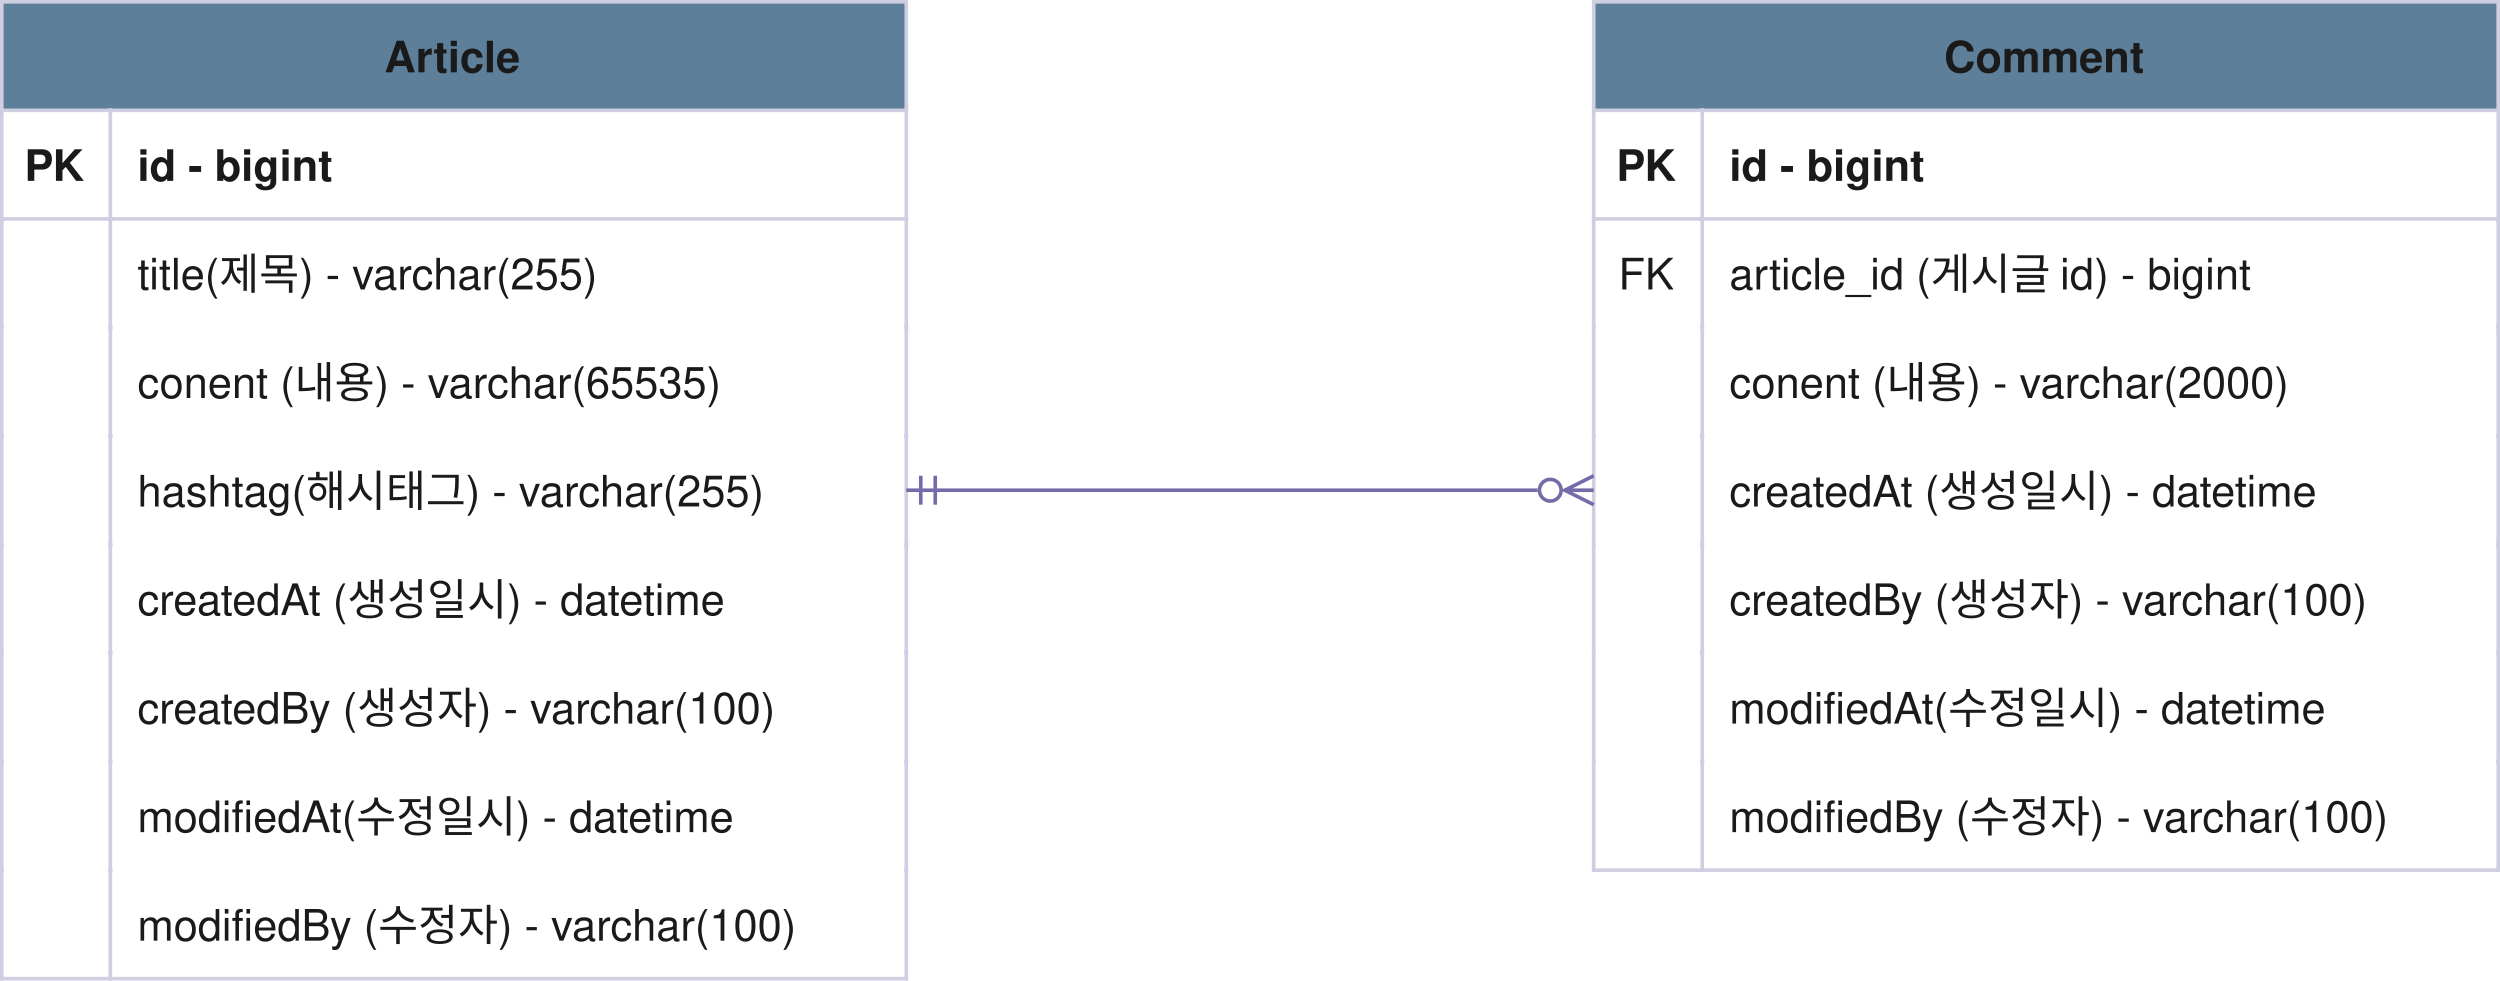
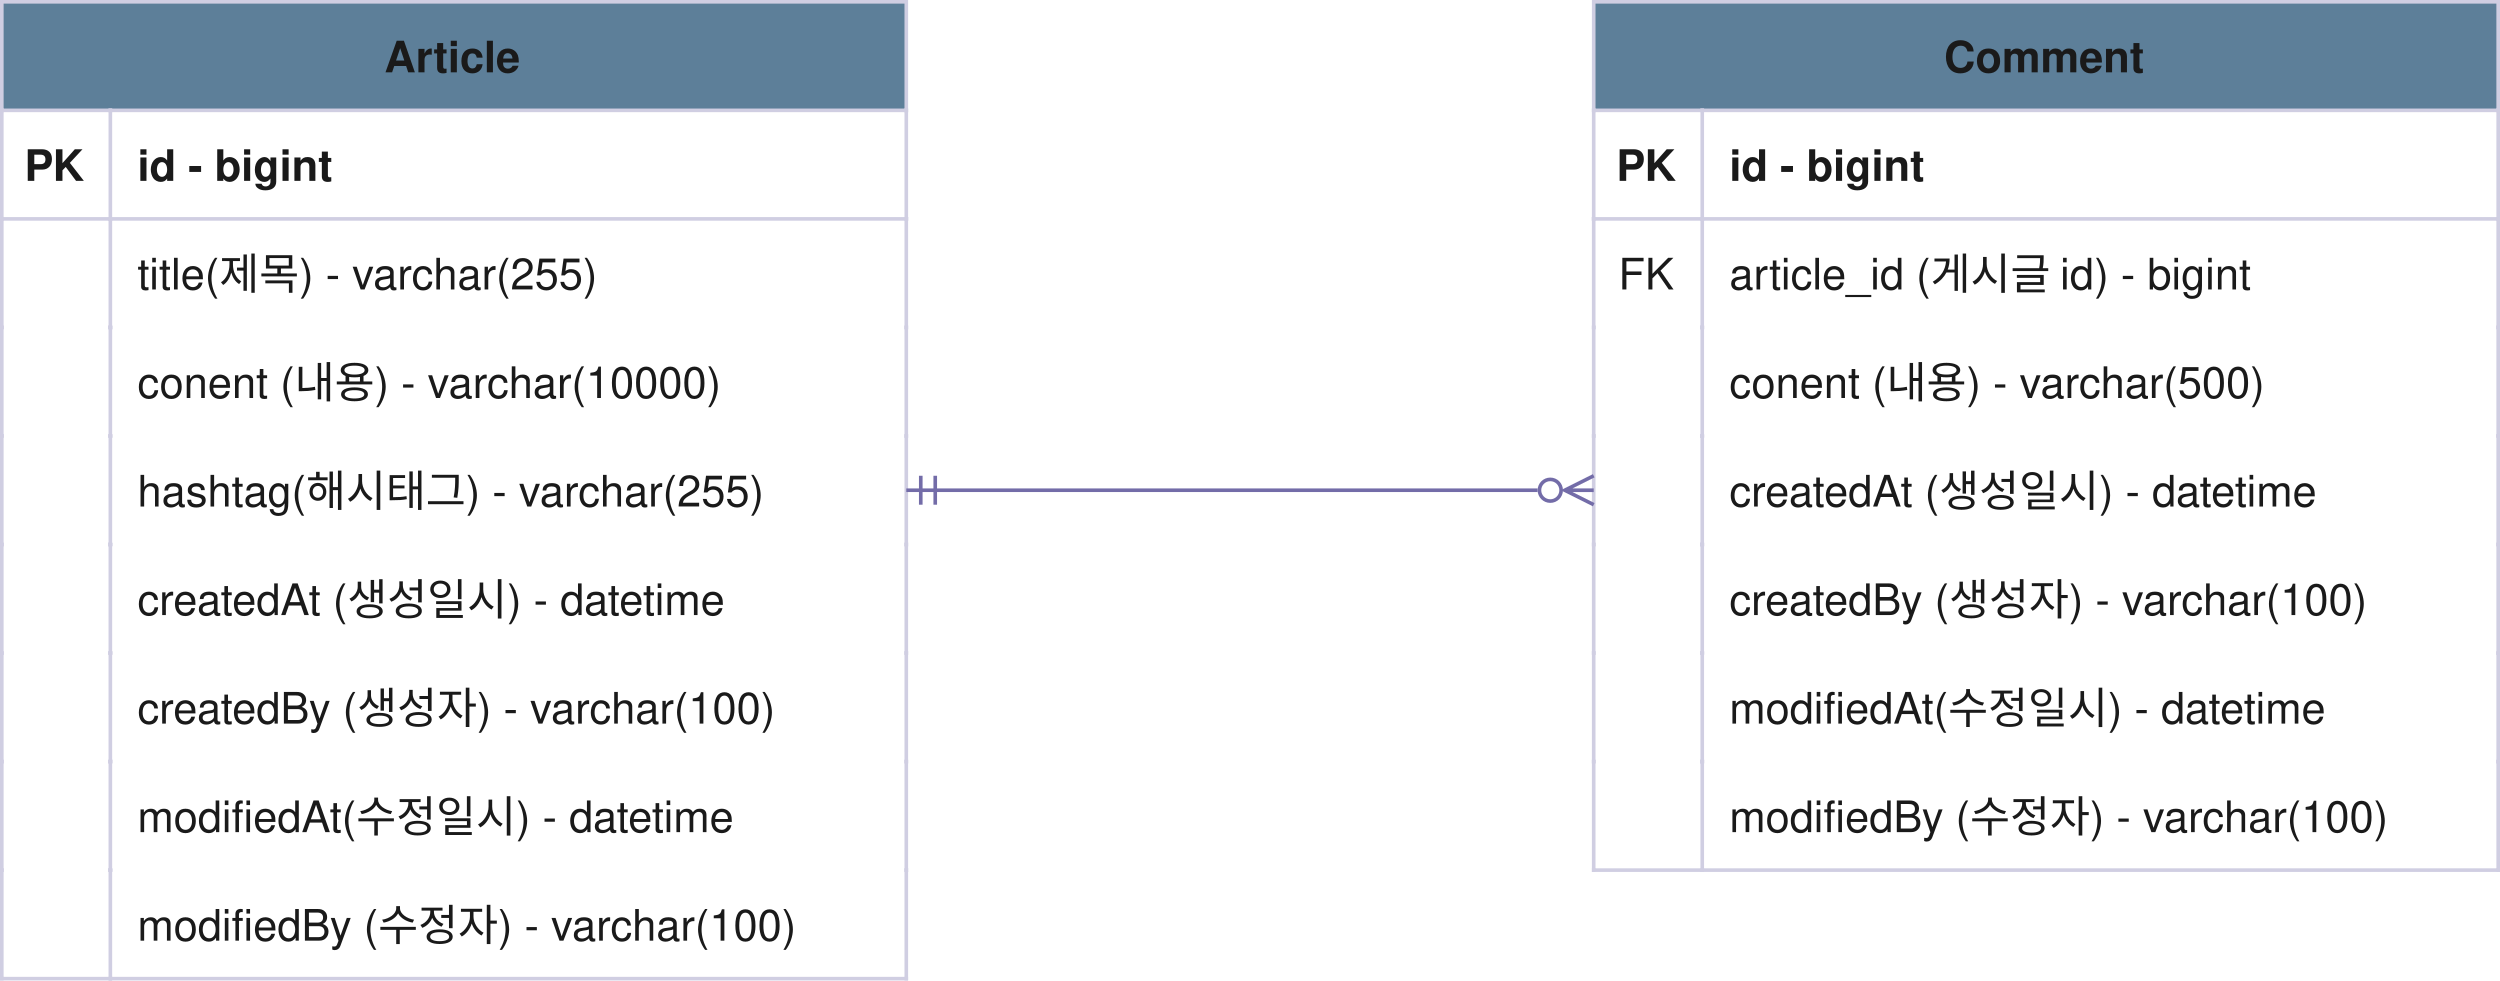
- <svg xmlns="http://www.w3.org/2000/svg" version="1.1" width="691px" height="271px" viewBox="-0.5 -0.5 691 271" content="&lt;mxfile host=&quot;app.diagrams.net&quot; modified=&quot;2022-11-29T20:17:32.085Z&quot; agent=&quot;5.0 (Windows NT 10.0; Win64; x64) AppleWebKit/537.36 (KHTML, like Gecko) Chrome/107.0.0.0 Safari/537.36&quot; etag=&quot;U4Mn945PaLT1-wMO0K8b&quot; version=&quot;20.5.3&quot; type=&quot;device&quot;&gt;&lt;diagram id=&quot;yordq_pVdX6AV9MBULUJ&quot; name=&quot;페이지-1&quot;&gt;7Z1hb5s4GMc/DVL3YhMBnJCXgaQ3aZ126jbd9urkBifxncGR47ZJP/3ZYAKJmzRUTSFnq62KH4xx/PzxDxs/xPHjdP0Hg8vFV5og4nhusnb8seN5vd5gIP5Jy6aw9PtBYZgznKhMleE7fkLK6CrrPU7Qaicjp5RwvNw1TmmWoSnfsUHG6ONuthklu2ddwjnSDN+nkOjWv3DCF4U19AaV/TPC80V55l5/WOxJYZlZfZLVAib0sWbyJ44fM0p5sZWuY0Rk45XtUhx3fWDvtmIMZfyUAzZTksbfaLzkm5+ff38BP4M7/6Mq5QGSe/WBR4zjqfj0RZ35pmwIUf2l3OTwTpqiFYeMK3/5rjAID3CIM8SEoZenCYHLFc6zF5YFJskN3NB7XhZUpqIZXqPktnCXzCs8dyMKk0lZ+EwU/l1VRu6GBM8zsT0VH16eMWJoJepyA1dc5ZhhQmJKKMur74Px4Ho4zOvN6L+otmfsxpOJp85Rs/dG8kfYVRMhxtH6YNv3th4VlwKiKeJsI7KoA0Klgc1u8rFSlAeUbVFTkzdQRqhUPN+WXDlabChfN/C7p/n9uMNvpXKjBWX4SbqZKLfURZCnH3FKYCYuCZjsmSKadwHunmsymiFNLDJTwujyB2RzxJVhSXHG83YAkfgVLRO7n4ADRF1jke5VafErszPhzUy4W4hSloGENh6R1EfE6VIVStCsLJ+pdpfbd5RzmiolnUkxh69HXUZKN/6JuvHPJRtfk82fXw4KR3xYjiG5Fd0yzOakcHPeS8PKzc9o4VnvbD2y76r9noGKZp+RvKNd4CRB2Tt70HvegzWX+Q09pgqr2rFxaZCITjKDXFyE91my0mSwrefrlRFoyhDZPfej+LvDc3kFtiuTEhhF3mi1hFOczW+KI/t7OgLd1dH6cE/gvamuTiruHYQFLKlOIpXbKVL12yZV/3TZvE8HhBJcltcFTAEzMTXQZMExJ+jKmcTOyHWGsTOJnNHIGQ0/KHo9QDZdQHblAfCh6wzrqKiMY1ZomXWBzBq2zayhZdZR94VmMqucCq3pQvhaNpXnXklehZ4TBZJgw+fA1QfAt+h6pbaMQ1dPnxG27Oo+u3pe2/DqNZhSNpJevQMe/N/jS580XsDVgsO5gNfYGQIFrzDKh19jJ/TzjZETDZwotOOwt5OaeTTTx/uWZhdAM9A6zRoM4c2k2cBQmumD9ClD4pTJSI3H4hxg43wjcMT1KgdmYyeKt5ArkZaIwzhOD6+1sDg7qjXjcOY1eKphcdYdnJ263udsOPMa3AcZibPiyjIPZ55+n6NwFm2O4GziDN39gVnPde3A7JUyM49kDZ51WJJ1hmTbZdntrUDUH4ZYkulXlnkk8/UHFylN8AzLkVnBsdAZhuVCD2CHZedSmnEw8xs8+rAw6w7MgtZhpj8asTDTrywDYaYvpy9hVhuX6Tyz47K31Zl5KNOX28c0TdGR+A0bEPiKgEBQ+rtpRGBwNhbZueXTbmLeOyTQP7CqujMxgfrcsg0KfPbiMvA+Rp9etmGBZ1GSeXcqdga5m4PuF3jVemRgeQdVE85127zq2rDb0DnkQJ9DhsXrUP7OsXWVr0r1nDCuLVgVltCR9++i7HLsfRls66rMjGNZYCeQL5JlrUcMBnYC+bgDA0MnkAN9ArlJzKDn2knjV2vLPHzZePeLxFf7QYOBDXl/oY8xNOYd6IN0G2bRktaM4xmwMfCXybPWwwZBg4G8kTwDhgbBA32gbuMs3l9m5qFMnwewKLsElLUeMggavHjVTJQFhqJMXyhmAy1aUZp5NLOvc7lImrUfNgjs+1xe6GMMfZ8L0GegbaRFCzozjmXlOriaVFAyR+VaU4GBBZ3TDJJJZY2YrA4qGVXluaG5SmRH8g/ifKPYBu85lfzjKVF70RrzX7Xt37KoT0Clxuuyc5KJknvCoWzzq56oHSWT1WF5qjwup+xIfgeXMExuU5gl33JJ5zuuMSHbw5Iq2xNi9Af9CrNNsaeWT9PpwO/Ho/BFncp2PahSZVrRezZFR/xVvhiVl3A/lPHQNDpDBHL8sFuTBqATyerLwgoVVl+55k/+Aw==&lt;/diagram&gt;&lt;/mxfile&gt;">
+ <svg xmlns="http://www.w3.org/2000/svg" version="1.1" width="691px" height="271px" viewBox="-0.5 -0.5 691 271" content="&lt;mxfile host=&quot;app.diagrams.net&quot; modified=&quot;2022-11-29T20:57:08.491Z&quot; agent=&quot;5.0 (Windows NT 10.0; Win64; x64) AppleWebKit/537.36 (KHTML, like Gecko) Chrome/107.0.0.0 Safari/537.36&quot; etag=&quot;62hhYBBNDuOFmC64hNp4&quot; version=&quot;20.5.3&quot; type=&quot;device&quot;&gt;&lt;diagram id=&quot;yordq_pVdX6AV9MBULUJ&quot; name=&quot;페이지-1&quot;&gt;7Z3vb9o4GMf/mkjdi03khyG8JIHepHXaqdt026uTSwz4zomRcVvoX3924pBQAyVVacLZbafFTxzH+PnGn9jxExw/Ttd/MLhcfKUJIo7XS9aOP3Y8z3UHA/GftGwKS78fFIY5w4nKVBm+4yekjD1lvccJWu1k5JQSjpe7xinNMjTlOzbIGH3czTajZPesSzhHmuH7FBLd+hdO+KKwht6gsn9GeL4oz+z2h8WeFJaZ1SdZLWBCH2smf+L4MaOUF1vpOkZENl7ZLsVx1wf2bivGUMZPOWAzJWn8jcZLvvn5+fcX8DO48z+qUh4guVcfeMQ4nopPX9SZb8qGENVfyk0O76QpWnHIuPKX3xMG4QEOcYaYMLh5mhC4XOE8e2FZYJLcwA2952VBZSqa4TVKbgt3ybzCczeiMJmUhc9E4d9VZeRuSPA8E9tT8eHlGSOGVqIuN3DFVY4ZJiSmhLK8+j4YD66Hw7zejP6LanvGvXgy8dQ5anZ3JH+FXTURYhytD7a9u/WouBQQTRFnG5FFHRAqDWx2k4+VojygbIuamryBMkKl4vm25MrRYkP5uoHfPc3vxx1+K5UbLSjDT9LNRLmlLoI8/YhTAjNxScDkmSmieRfQe+aajGZIE4vMlDC6/AHZHHFlWFKc8bwdQCT+RMvEvU/AAaKusUi7VVr8yexMeDMT7hailGUgoY1HJPURcbpUhRI0K8tnqt3l9h3lnKZKSWdSzOHrUZeR0o1/om78c8nG12Tz55eDwhEflmNIbkW3DLM5Kdyc99KwcvMeLez1ztYjz131vGegotlnJO9oFzhJUPbOHvT2e7DmMr+hx1RhVTs2Lg0S0UlmkIuL8D5LVpoMtvV8vTICTRkiu9f7KP7d4bm8AtuVSQmMIm+0WsIpzuY3xZH9ZzoC3dXR+nBP4L2prk4q7h2EBSypTiJVr1Ok6rdNqv7psnmfDggluCyvC5gCZmJqoMmCY07QlTOJnVHPGcbOJHJGI2c0/KDo9QDZdAHZlQfAh64zrKOiMo5ZoWXWBTJr2DazhpZZR90Xmsmsciq0pgvha9lUXu9K8ir0nCiQBBvuA5fbEz8WXa/TlnHocvUZYcuu7rPL9dqGl9tgStlIerkHPPi/x5c+abyAqwWHcwGvsTMECl5hlA+/xk7o5xsjJxo4UWjHYW8nNfNopo/3Lc0ugGagdZo1GMKbSbOBoTTTB+lThsQpk5Eaj8U5wMb5RuCI61UOzMZOFG8hVyItEYdxnB5ea2FxdlRrxuHMa/BUw+KsOzg7db3P2XDmNbgPMhJnxZVlHs48/T5H4SzaHMHZxBn29swz2oHZK2VmHskaPOuwJOsMybbLsttbgag/DLEk068s80jm6w8uUprgGZYjs4JjoTMMy4UewA7LzqU042DmN3j0YWHWHZgFrcNMfzRiYaZfWQbCTF9OX8KsNi7TeWbHZW+rM/NQpi+3j2maoiPxGzYg8BUBgaD0d9OIwOBsLLJzy6fdxLx3SKB/YFV1Z2IC9bllGxS49+Iy8D5Gn162YYFnUZJ5dyp2Brmbg+4XeNV6ZGB5B1UTznXbvOrasNvQOeRAn0OGxetQ/s6xdZWvSvWcMK4tWBWW0JH376Lscux9GWzrqsyMY1lgJ5AvkmWtRwwGdgL5uAMDQyeQA30CuUnMILBzxq+Wlnn0suHuF0mv9mMGAxvx/kIfY2jIO9DH6DbKoiWtGcczYEPgL5NnrUcNggbjeCN5BgyNgQf6ON2GWby/zMxDmT4NYFF2CShrPWIQNHjvqpkoCwxFmb5OzMZZtKI082hm3+ZykTRrP2oQ2Ne5vNDHGPo6F6DPQNtAixZ0ZhzLymVwNamgZI7KpaYCAws6pxkkk8oaMVkdVDKqynNDc5XIjuQfxPlGsQ3ecyr5x1Oi9qI15r9q279lUZ+ASo3XZeckEyX3hEPZ5lc9UTtKJqvD8lR5XE7ZkfwKLmGY3KYwS77lks53XGNCtoclVbYnxOgP+hVmm2JPLZ+m04Hfj0fhizqV7XpQpcq0ovdsio74q3wvKi/hfijjoWl0hgjk+GG3Jg1AJ5LVd4UVKqy+cc2f/Ac=&lt;/diagram&gt;&lt;/mxfile&gt;">
  <defs>
    <clipPath id="mx-clip-0-30-30-30-0">
      <rect x="0" y="30" width="30" height="30" />
    </clipPath>
    <clipPath id="mx-clip-36-30-214-30-0">
      <rect x="36" y="30" width="214" height="30" />
    </clipPath>
    <clipPath id="mx-clip-36-60-214-30-0">
      <rect x="36" y="60" width="214" height="30" />
    </clipPath>
    <clipPath id="mx-clip-36-90-214-30-0">
      <rect x="36" y="90" width="214" height="30" />
    </clipPath>
    <clipPath id="mx-clip-36-120-214-30-0">
      <rect x="36" y="120" width="214" height="30" />
    </clipPath>
    <clipPath id="mx-clip-36-150-214-30-0">
      <rect x="36" y="150" width="214" height="30" />
    </clipPath>
    <clipPath id="mx-clip-36-180-214-30-0">
      <rect x="36" y="180" width="214" height="30" />
    </clipPath>
    <clipPath id="mx-clip-36-210-214-30-0">
      <rect x="36" y="210" width="214" height="30" />
    </clipPath>
    <clipPath id="mx-clip-36-240-214-30-0">
      <rect x="36" y="240" width="214" height="30" />
    </clipPath>
    <clipPath id="mx-clip-440-30-30-30-0">
      <rect x="440" y="30" width="30" height="30" />
    </clipPath>
    <clipPath id="mx-clip-476-30-214-30-0">
      <rect x="476" y="30" width="214" height="30" />
    </clipPath>
    <clipPath id="mx-clip-440-60-30-30-0">
      <rect x="440" y="60" width="30" height="30" />
    </clipPath>
    <clipPath id="mx-clip-476-60-214-30-0">
      <rect x="476" y="60" width="214" height="30" />
    </clipPath>
    <clipPath id="mx-clip-476-90-214-30-0">
      <rect x="476" y="90" width="214" height="30" />
    </clipPath>
    <clipPath id="mx-clip-476-120-214-30-0">
      <rect x="476" y="120" width="214" height="30" />
    </clipPath>
    <clipPath id="mx-clip-476-150-214-30-0">
      <rect x="476" y="150" width="214" height="30" />
    </clipPath>
    <clipPath id="mx-clip-476-180-214-30-0">
      <rect x="476" y="180" width="214" height="30" />
    </clipPath>
    <clipPath id="mx-clip-476-210-214-30-0">
      <rect x="476" y="210" width="214" height="30" />
    </clipPath>
  </defs>
  <g>
    <path d="M 0 30 L 0 0 L 250 0 L 250 30" fill="#5d7f99" stroke="#d0cee2" stroke-miterlimit="10" pointer-events="all" />
    <path d="M 0 30 L 0 270 L 250 270 L 250 30" fill="none" stroke="#d0cee2" stroke-miterlimit="10" pointer-events="none" />
    <path d="M 0 30 L 250 30" fill="none" stroke="#d0cee2" stroke-miterlimit="10" pointer-events="none" />
    <path d="M 30 30 L 30 60 L 30 90 L 30 120 L 30 150 L 30 180 L 30 210 L 30 240 L 30 270" fill="none" stroke="#d0cee2" stroke-miterlimit="10" pointer-events="none" />
    <g fill="#1A1A1A" font-family="Helvetica" font-weight="bold" pointer-events="none" text-anchor="middle" font-size="12px">
      <text x="124.5" y="19.5">Article</text>
    </g>
    <path d="M 0 30 M 250 30 M 250 60 L 0 60" fill="none" stroke="#d0cee2" stroke-linecap="square" stroke-miterlimit="10" pointer-events="none" />
    <path d="M 0 30 M 30 30 M 30 60 M 0 60" fill="none" stroke="#d0cee2" stroke-linecap="square" stroke-miterlimit="10" pointer-events="none" />
    <g fill="#1A1A1A" font-family="Helvetica" font-weight="bold" pointer-events="none" clip-path="url(#mx-clip-0-30-30-30-0)" text-anchor="middle" font-size="12px">
      <text x="14.5" y="49.5">PK</text>
    </g>
    <path d="M 30 30 M 250 30 M 250 60 M 30 60" fill="none" stroke="#d0cee2" stroke-linecap="square" stroke-miterlimit="10" pointer-events="none" />
    <g fill="#1A1A1A" font-family="Helvetica" font-weight="bold" text-decoration="underline" pointer-events="none" clip-path="url(#mx-clip-36-30-214-30-0)" font-size="12px">
      <text x="37.5" y="49.5">id - bigint</text>
    </g>
    <path d="M 0 60 M 30 60 M 30 90 M 0 90" fill="none" stroke="#d0cee2" stroke-linecap="square" stroke-miterlimit="10" pointer-events="none" />
    <path d="M 30 60 M 250 60 M 250 90 M 30 90" fill="none" stroke="#d0cee2" stroke-linecap="square" stroke-miterlimit="10" pointer-events="none" />
    <g fill="#1A1A1A" font-family="Helvetica" pointer-events="none" clip-path="url(#mx-clip-36-60-214-30-0)" font-size="12px">
      <text x="37.5" y="79.5">title(제목) - varchar(255)</text>
    </g>
    <path d="M 0 90 M 30 90 M 30 120 M 0 120" fill="none" stroke="#d0cee2" stroke-linecap="square" stroke-miterlimit="10" pointer-events="none" />
    <path d="M 30 90 M 250 90 M 250 120 M 30 120" fill="none" stroke="#d0cee2" stroke-linecap="square" stroke-miterlimit="10" pointer-events="none" />
    <g fill="#1A1A1A" font-family="Helvetica" pointer-events="none" clip-path="url(#mx-clip-36-90-214-30-0)" font-size="12px">
-       <text x="37.5" y="109.5">conent (내용) - varchar(65535)</text>
+       <text x="37.5" y="109.5">conent (내용) - varchar(10000)</text>
    </g>
    <path d="M 0 120 M 30 120 M 30 150 M 0 150" fill="none" stroke="#d0cee2" stroke-linecap="square" stroke-miterlimit="10" pointer-events="none" />
    <path d="M 30 120 M 250 120 M 250 150 M 30 150" fill="none" stroke="#d0cee2" stroke-linecap="square" stroke-miterlimit="10" pointer-events="none" />
    <g fill="#1A1A1A" font-family="Helvetica" pointer-events="none" clip-path="url(#mx-clip-36-120-214-30-0)" font-size="12px">
      <text x="37.5" y="139.5">hashtag(해시태그) - varchar(255)</text>
    </g>
    <path d="M 0 150 M 30 150 M 30 180 M 0 180" fill="none" stroke="#d0cee2" stroke-linecap="square" stroke-miterlimit="10" pointer-events="none" />
    <path d="M 30 150 M 250 150 M 250 180 M 30 180" fill="none" stroke="#d0cee2" stroke-linecap="square" stroke-miterlimit="10" pointer-events="none" />
    <g fill="#1A1A1A" font-family="Helvetica" pointer-events="none" clip-path="url(#mx-clip-36-150-214-30-0)" font-size="12px">
      <text x="37.5" y="169.5">createdAt (생성일시) - datetime</text>
    </g>
    <path d="M 0 180 M 30 180 M 30 210 M 0 210" fill="none" stroke="#d0cee2" stroke-linecap="square" stroke-miterlimit="10" pointer-events="none" />
    <path d="M 30 180 M 250 180 M 250 210 M 30 210" fill="none" stroke="#d0cee2" stroke-linecap="square" stroke-miterlimit="10" pointer-events="none" />
    <g fill="#1A1A1A" font-family="Helvetica" pointer-events="none" clip-path="url(#mx-clip-36-180-214-30-0)" font-size="12px">
      <text x="37.5" y="199.5">createdBy (생성자) - varchar(100)</text>
    </g>
    <path d="M 0 210 M 30 210 M 30 240 M 0 240" fill="none" stroke="#d0cee2" stroke-linecap="square" stroke-miterlimit="10" pointer-events="none" />
    <path d="M 30 210 M 250 210 M 250 240 M 30 240" fill="none" stroke="#d0cee2" stroke-linecap="square" stroke-miterlimit="10" pointer-events="none" />
    <g fill="#1A1A1A" font-family="Helvetica" pointer-events="none" clip-path="url(#mx-clip-36-210-214-30-0)" font-size="12px">
      <text x="37.5" y="229.5">modifiedAt(수정일시) - datetime</text>
    </g>
    <path d="M 0 240 M 30 240 M 30 270 M 0 270" fill="none" stroke="#d0cee2" stroke-linecap="square" stroke-miterlimit="10" pointer-events="none" />
    <path d="M 30 240 M 250 240 M 250 270 M 30 270" fill="none" stroke="#d0cee2" stroke-linecap="square" stroke-miterlimit="10" pointer-events="none" />
    <g fill="#1A1A1A" font-family="Helvetica" pointer-events="none" clip-path="url(#mx-clip-36-240-214-30-0)" font-size="12px">
      <text x="37.5" y="259.5">modifiedBy (수정자) - varchar(100)</text>
    </g>
    <path d="M 440 30 L 440 0 L 690 0 L 690 30" fill="#5d7f99" stroke="#d0cee2" stroke-miterlimit="10" pointer-events="none" />
    <path d="M 440 30 L 440 240 L 690 240 L 690 30" fill="none" stroke="#d0cee2" stroke-miterlimit="10" pointer-events="none" />
    <path d="M 440 30 L 690 30" fill="none" stroke="#d0cee2" stroke-miterlimit="10" pointer-events="none" />
    <path d="M 470 30 L 470 60 L 470 90 L 470 120 L 470 150 L 470 180 L 470 210 L 470 240" fill="none" stroke="#d0cee2" stroke-miterlimit="10" pointer-events="none" />
    <g fill="#1A1A1A" font-family="Helvetica" font-weight="bold" pointer-events="none" text-anchor="middle" font-size="12px">
      <text x="564.5" y="19.5">Comment</text>
    </g>
    <path d="M 440 30 M 690 30 M 690 60 L 440 60" fill="none" stroke="#d0cee2" stroke-linecap="square" stroke-miterlimit="10" pointer-events="none" />
    <path d="M 440 30 M 470 30 M 470 60 M 440 60" fill="none" stroke="#d0cee2" stroke-linecap="square" stroke-miterlimit="10" pointer-events="none" />
    <g fill="#1A1A1A" font-family="Helvetica" font-weight="bold" pointer-events="none" clip-path="url(#mx-clip-440-30-30-30-0)" text-anchor="middle" font-size="12px">
      <text x="454.5" y="49.5">PK</text>
    </g>
    <path d="M 470 30 M 690 30 M 690 60 M 470 60" fill="none" stroke="#d0cee2" stroke-linecap="square" stroke-miterlimit="10" pointer-events="none" />
    <g fill="#1A1A1A" font-family="Helvetica" font-weight="bold" text-decoration="underline" pointer-events="none" clip-path="url(#mx-clip-476-30-214-30-0)" font-size="12px">
      <text x="477.5" y="49.5">id - bigint</text>
    </g>
    <path d="M 440 60 M 470 60 M 470 90 M 440 90" fill="none" stroke="#d0cee2" stroke-linecap="square" stroke-miterlimit="10" pointer-events="none" />
    <g fill="#1A1A1A" font-family="Helvetica" pointer-events="none" clip-path="url(#mx-clip-440-60-30-30-0)" text-anchor="middle" font-size="12px">
      <text x="454.5" y="79.5">FK</text>
    </g>
    <path d="M 470 60 M 690 60 M 690 90 M 470 90" fill="none" stroke="#d0cee2" stroke-linecap="square" stroke-miterlimit="10" pointer-events="none" />
    <g fill="#1A1A1A" font-family="Helvetica" pointer-events="none" clip-path="url(#mx-clip-476-60-214-30-0)" font-size="12px">
      <text x="477.5" y="79.5">article_id (게시글 id) - bigint</text>
    </g>
    <path d="M 440 90 M 470 90 M 470 120 M 440 120" fill="none" stroke="#d0cee2" stroke-linecap="square" stroke-miterlimit="10" pointer-events="none" />
    <path d="M 470 90 M 690 90 M 690 120 M 470 120" fill="none" stroke="#d0cee2" stroke-linecap="square" stroke-miterlimit="10" pointer-events="none" />
    <g fill="#1A1A1A" font-family="Helvetica" pointer-events="none" clip-path="url(#mx-clip-476-90-214-30-0)" font-size="12px">
-       <text x="477.5" y="109.5">conent (내용) - varchar(2000)</text>
+       <text x="477.5" y="109.5">conent (내용) - varchar(500)</text>
    </g>
    <path d="M 440 120 M 470 120 M 470 150 M 440 150" fill="none" stroke="#d0cee2" stroke-linecap="square" stroke-miterlimit="10" pointer-events="none" />
    <path d="M 470 120 M 690 120 M 690 150 M 470 150" fill="none" stroke="#d0cee2" stroke-linecap="square" stroke-miterlimit="10" pointer-events="none" />
    <g fill="#1A1A1A" font-family="Helvetica" pointer-events="none" clip-path="url(#mx-clip-476-120-214-30-0)" font-size="12px">
      <text x="477.5" y="139.5">createdAt (생성일시) - datetime</text>
    </g>
    <path d="M 440 150 M 470 150 M 470 180 M 440 180" fill="none" stroke="#d0cee2" stroke-linecap="square" stroke-miterlimit="10" pointer-events="none" />
    <path d="M 470 150 M 690 150 M 690 180 M 470 180" fill="none" stroke="#d0cee2" stroke-linecap="square" stroke-miterlimit="10" pointer-events="none" />
    <g fill="#1A1A1A" font-family="Helvetica" pointer-events="none" clip-path="url(#mx-clip-476-150-214-30-0)" font-size="12px">
      <text x="477.5" y="169.5">createdBy (생성자) - varchar(100)</text>
    </g>
    <path d="M 440 180 M 470 180 M 470 210 M 440 210" fill="none" stroke="#d0cee2" stroke-linecap="square" stroke-miterlimit="10" pointer-events="none" />
    <path d="M 470 180 M 690 180 M 690 210 M 470 210" fill="none" stroke="#d0cee2" stroke-linecap="square" stroke-miterlimit="10" pointer-events="none" />
    <g fill="#1A1A1A" font-family="Helvetica" pointer-events="none" clip-path="url(#mx-clip-476-180-214-30-0)" font-size="12px">
      <text x="477.5" y="199.5">modifiedAt(수정일시) - datetime</text>
    </g>
    <path d="M 440 210 M 470 210 M 470 240 M 440 240" fill="none" stroke="#d0cee2" stroke-linecap="square" stroke-miterlimit="10" pointer-events="none" />
    <path d="M 470 210 M 690 210 M 690 240 M 470 240" fill="none" stroke="#d0cee2" stroke-linecap="square" stroke-miterlimit="10" pointer-events="none" />
    <g fill="#1A1A1A" font-family="Helvetica" pointer-events="none" clip-path="url(#mx-clip-476-210-214-30-0)" font-size="12px">
      <text x="477.5" y="229.5">modifiedBy (수정자) - varchar(100)</text>
    </g>
    <path d="M 250 135 L 424.5 135" fill="none" stroke="#736ca8" stroke-miterlimit="10" pointer-events="none" />
    <path d="M 254 131 L 254 139 M 258 131 L 258 139" fill="none" stroke="#736ca8" stroke-miterlimit="10" pointer-events="none" />
    <ellipse cx="428" cy="135" rx="3" ry="3" fill="none" stroke="#736ca8" pointer-events="none" />
    <path d="M 440 131 L 432 135 L 440 139 M 432 135 L 440 135" fill="none" stroke="#736ca8" stroke-miterlimit="10" pointer-events="none" />
  </g>
</svg>
